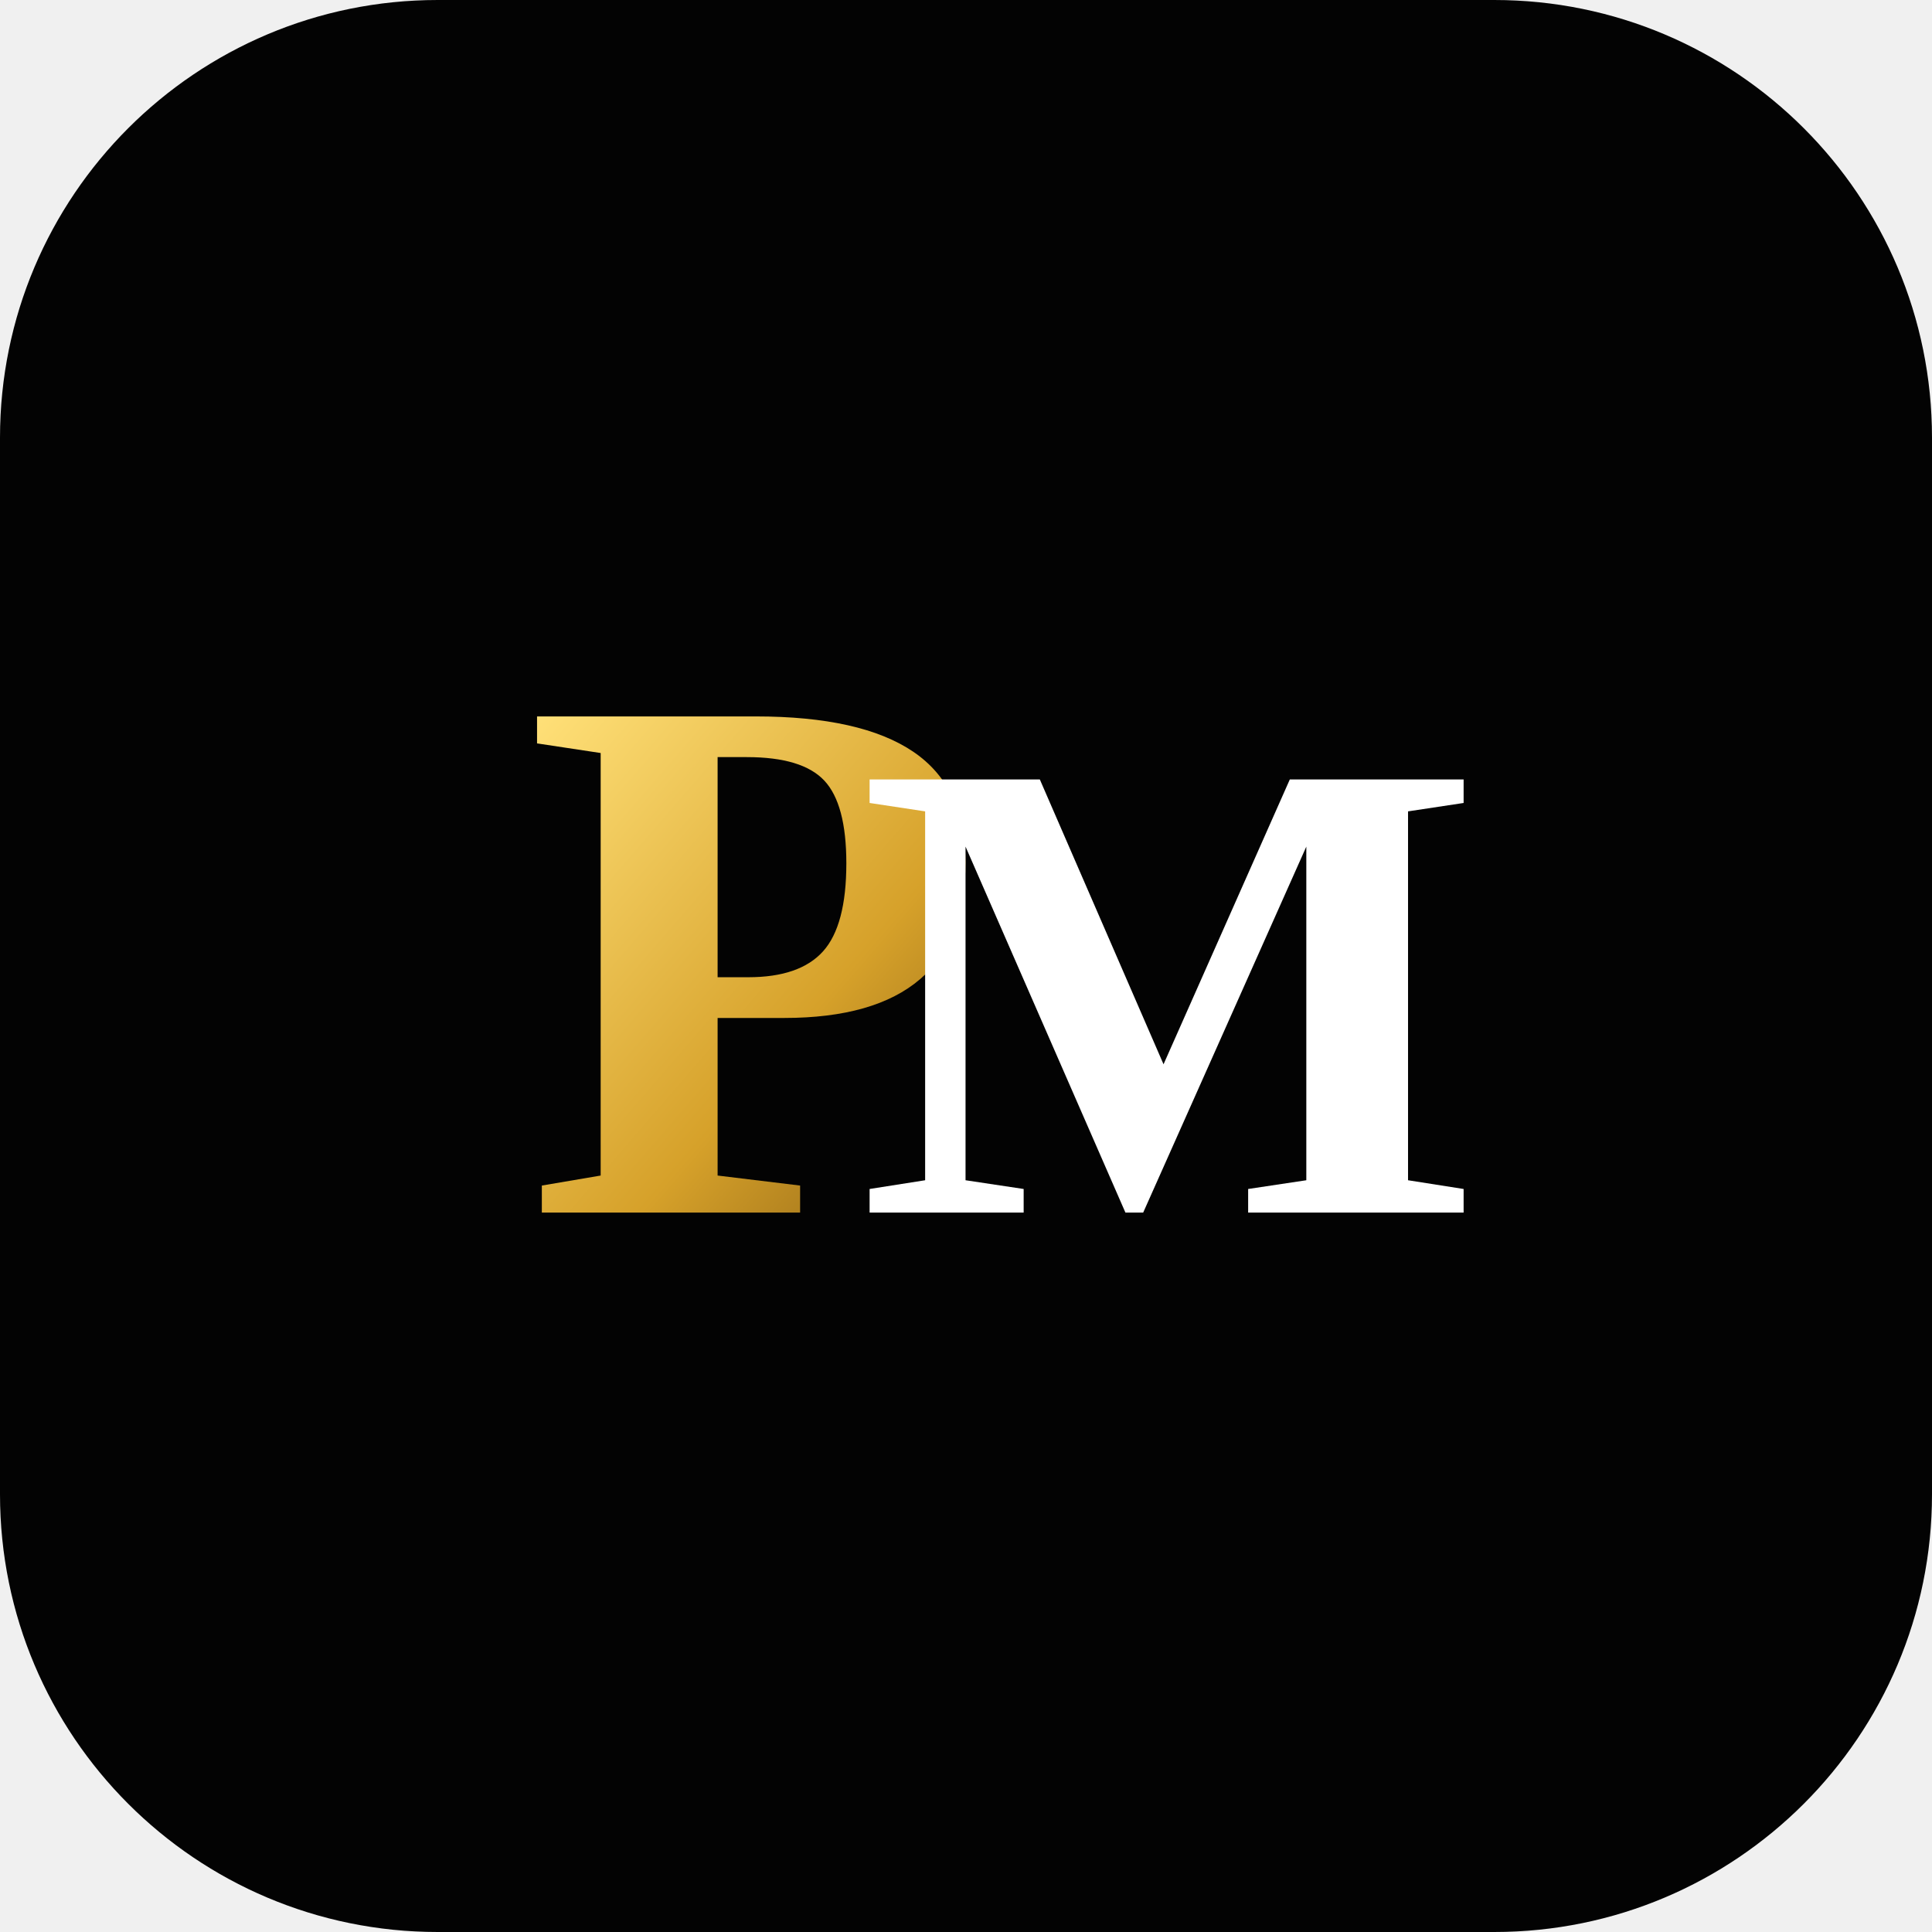
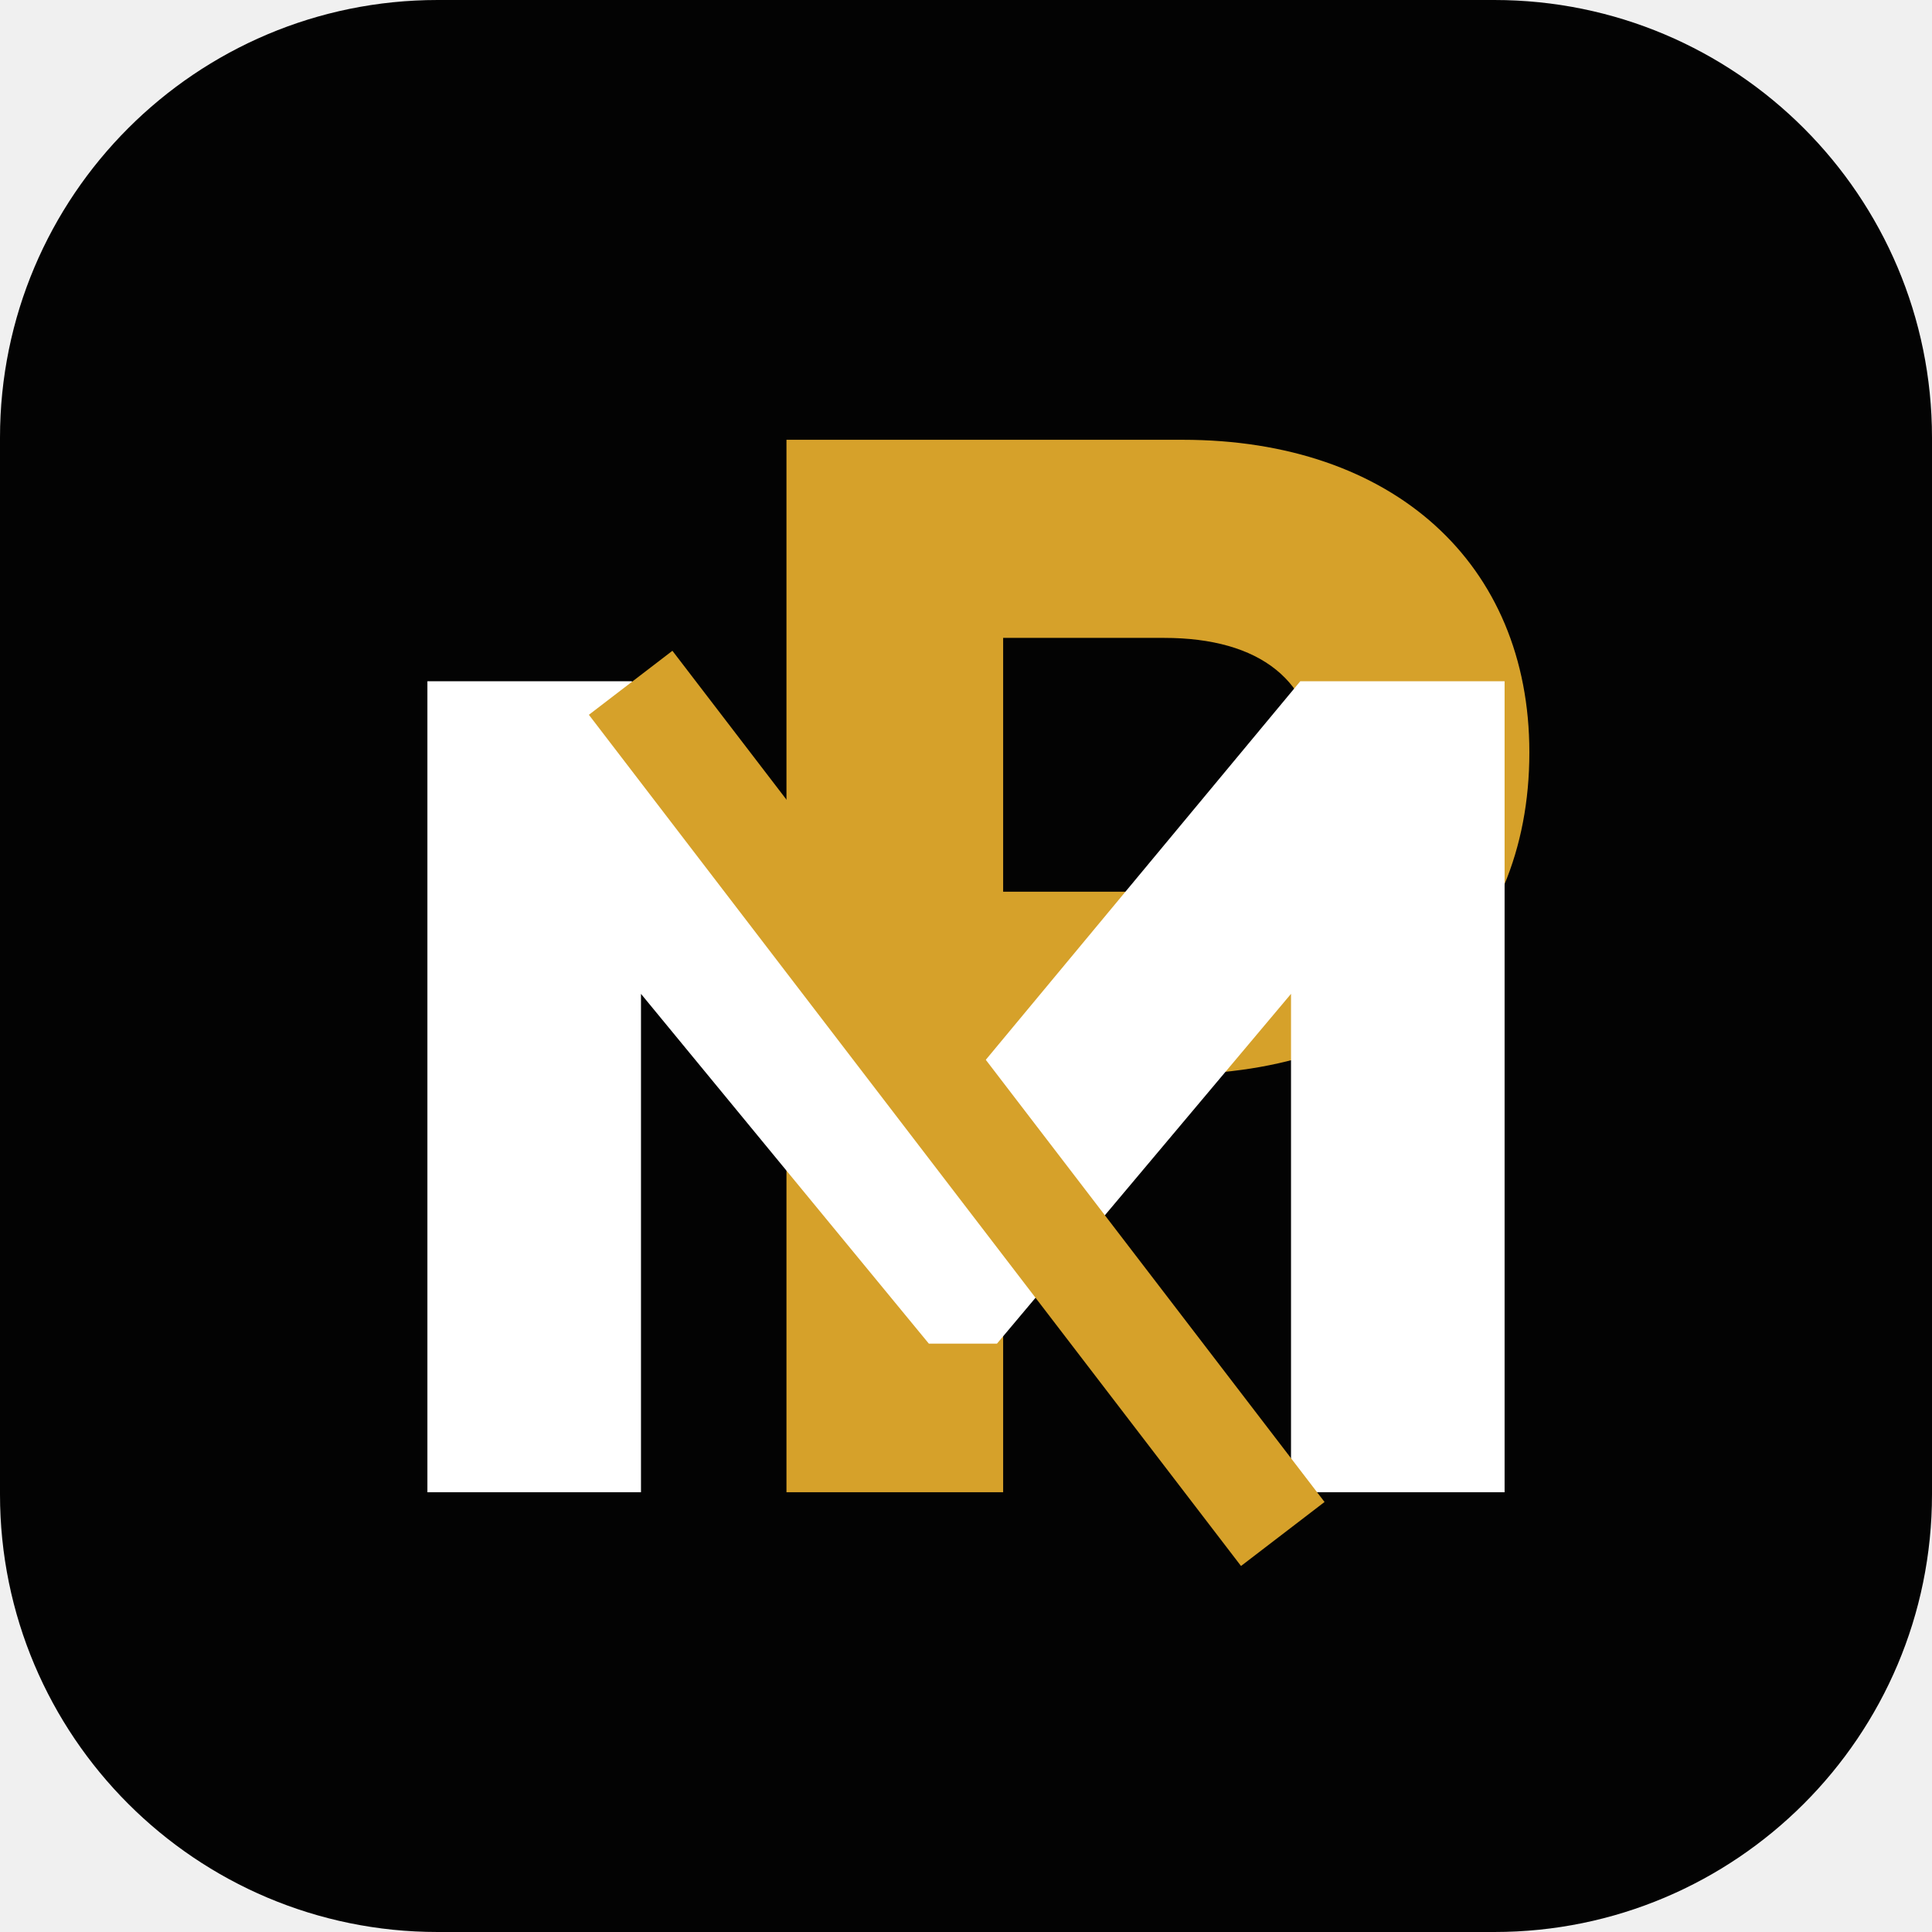
<svg xmlns="http://www.w3.org/2000/svg" width="512" height="512" viewBox="0 0 512 512">
  <defs>
    <linearGradient id="goldGrad" x1="0" y1="0" x2="1" y2="1">
      <stop offset="0" stop-color="#FFE078" />
      <stop offset=".62" stop-color="#D6A12A" />
      <stop offset="1" stop-color="#8F6415" />
    </linearGradient>
  </defs>
  <rect width="512" height="512" rx="116" fill="#030303" />
-   <g transform="translate(52 52) scale(0.796875)">
-     <text x="186" y="338" text-anchor="middle" font-family="Georgia, Times New Roman, serif" font-size="252" font-weight="700" fill="url(#goldGrad)">P</text>
-     <text x="324" y="338" text-anchor="middle" font-family="Georgia, Times New Roman, serif" font-size="220" font-weight="700" fill="#FFFFFF">M</text>
+   <g transform="translate(46 46) scale(0.8203125)">
+     <path fill="#D6A12A" d="M198 86h128c68 0 112 40 112 101 0 63-45 104-115 104h-55v135h-70V86Zm70 64v82h52c31 0 49-15 49-42 0-26-18-40-49-40h-52Z" />
+     <path fill="#FFFFFF" d="M82 426V164h66l108 130 108-130h66v262h-69V265L266 378h-22L151 265v161H82Z" />
+     <path d="M158 178 348 426" stroke="#D6A12A" stroke-width="34" stroke-linecap="square" />
  </g>
</svg>
